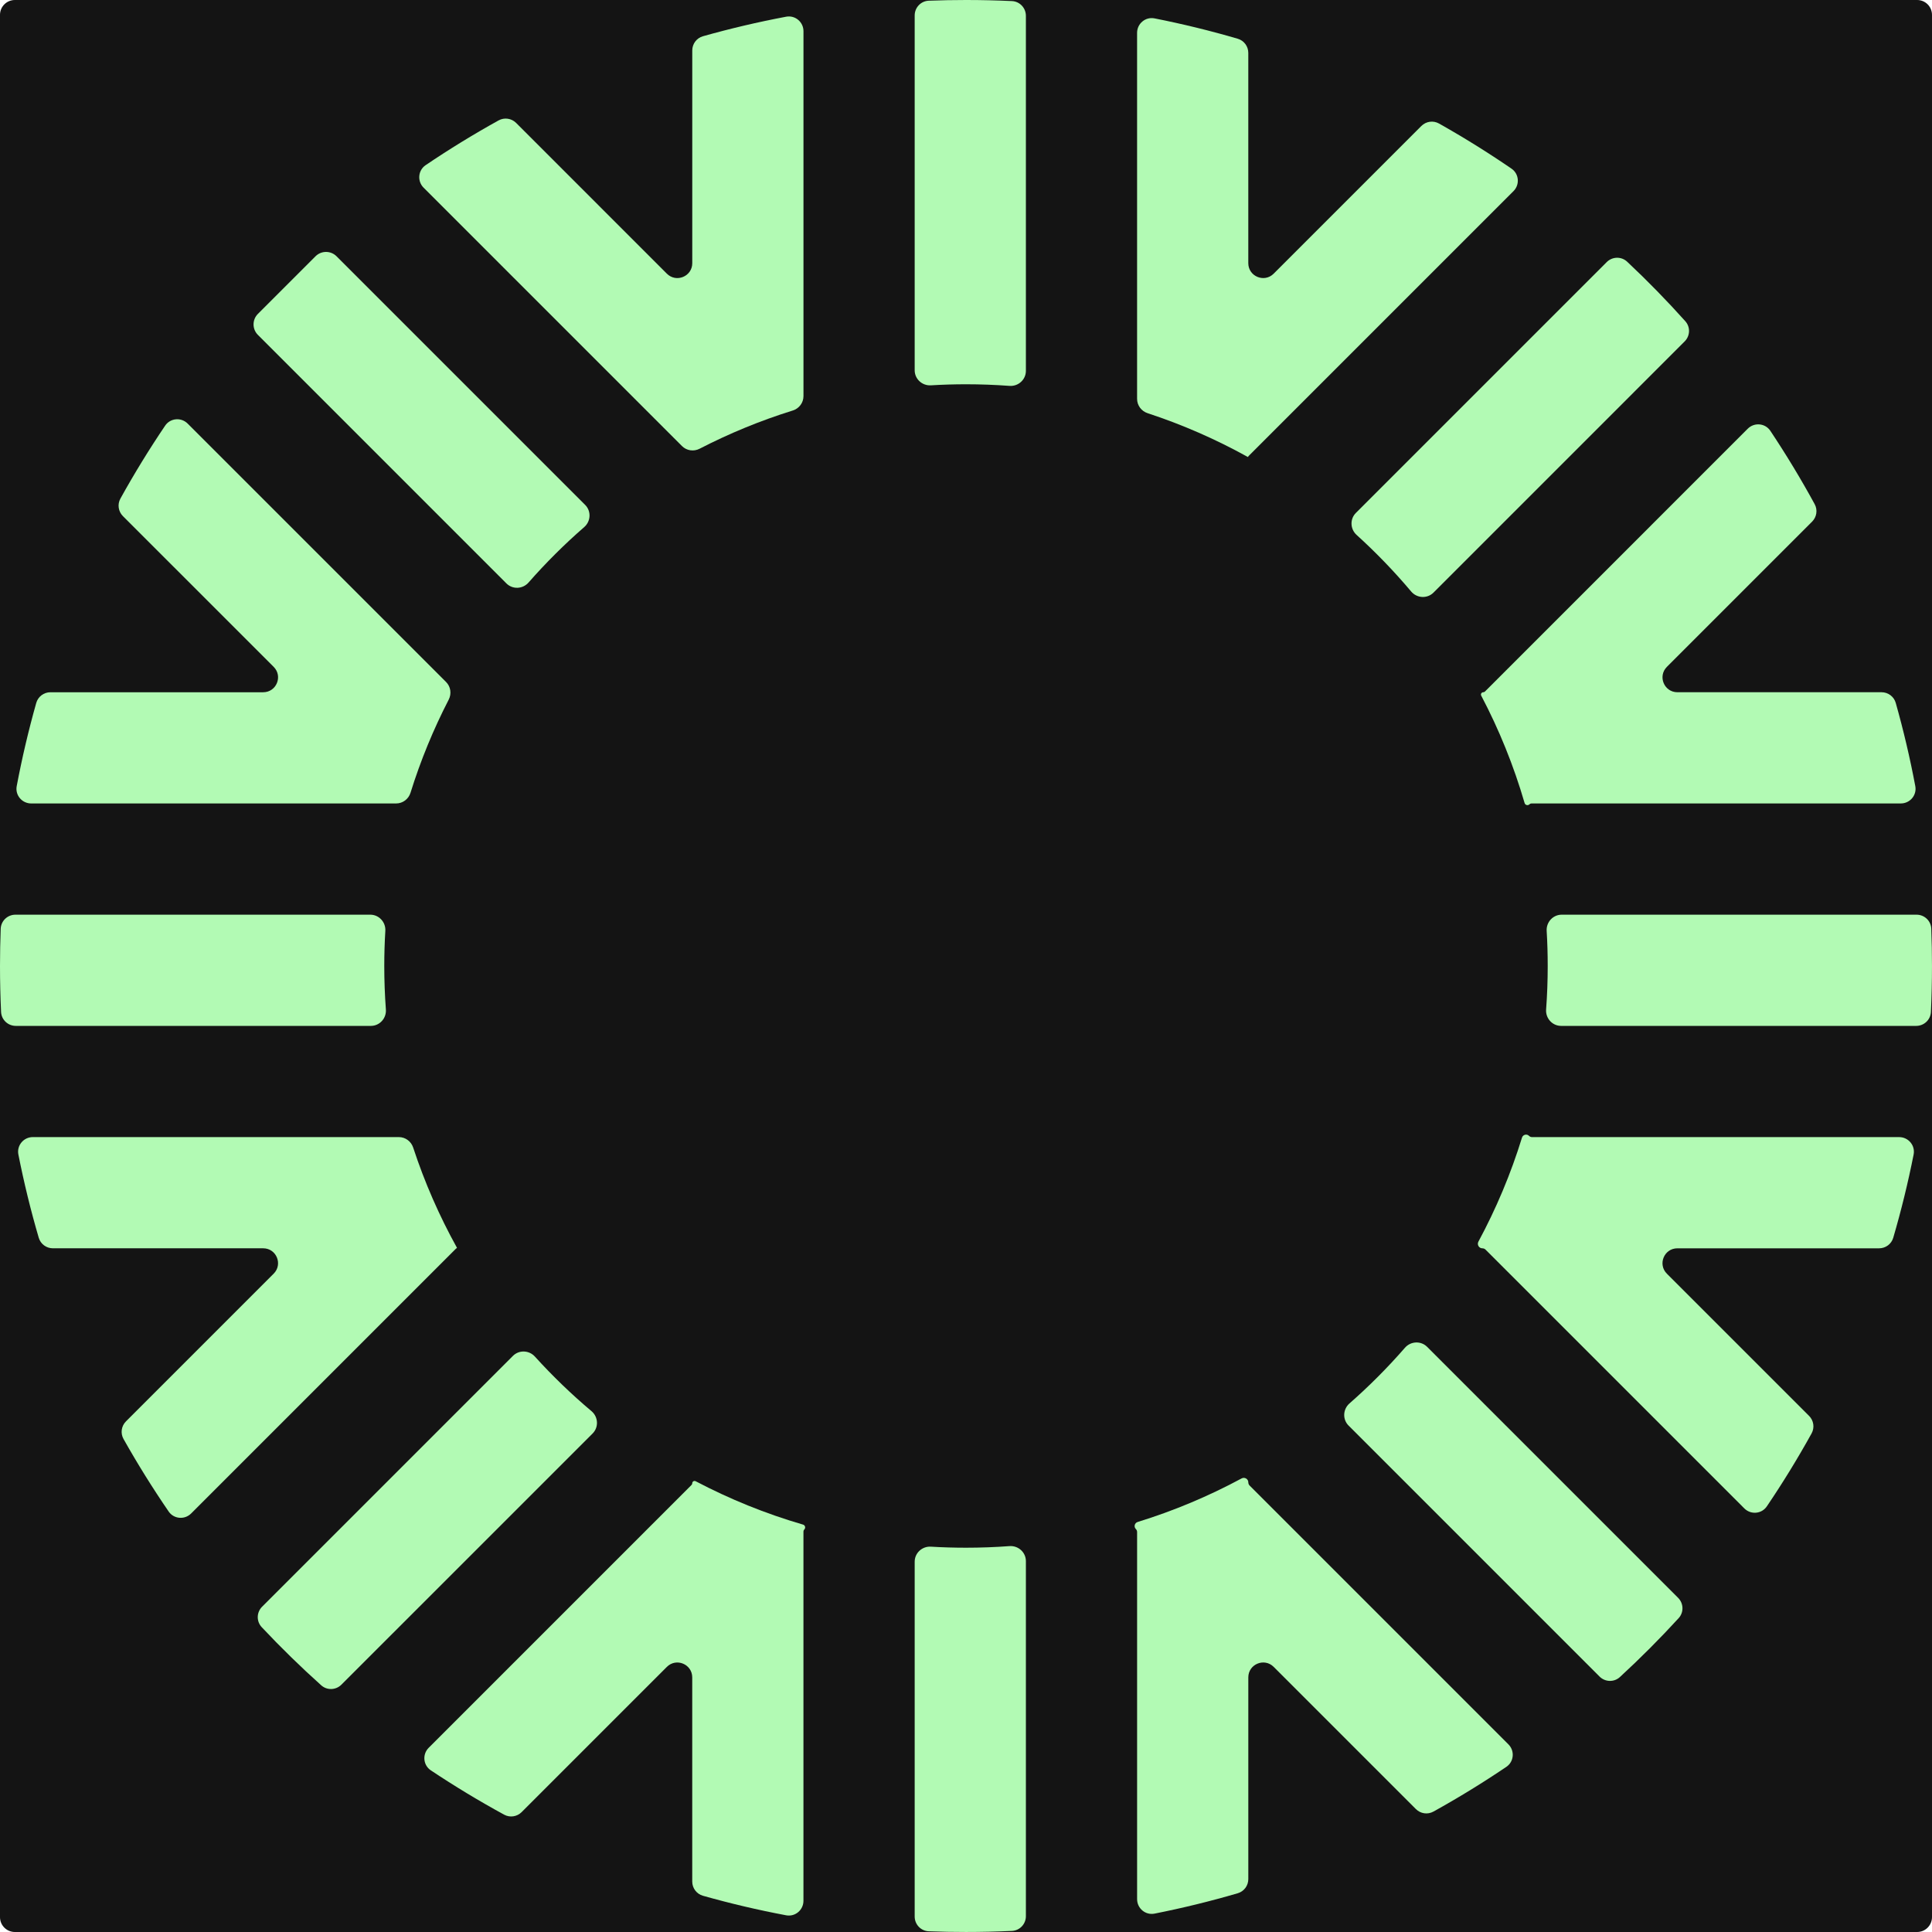
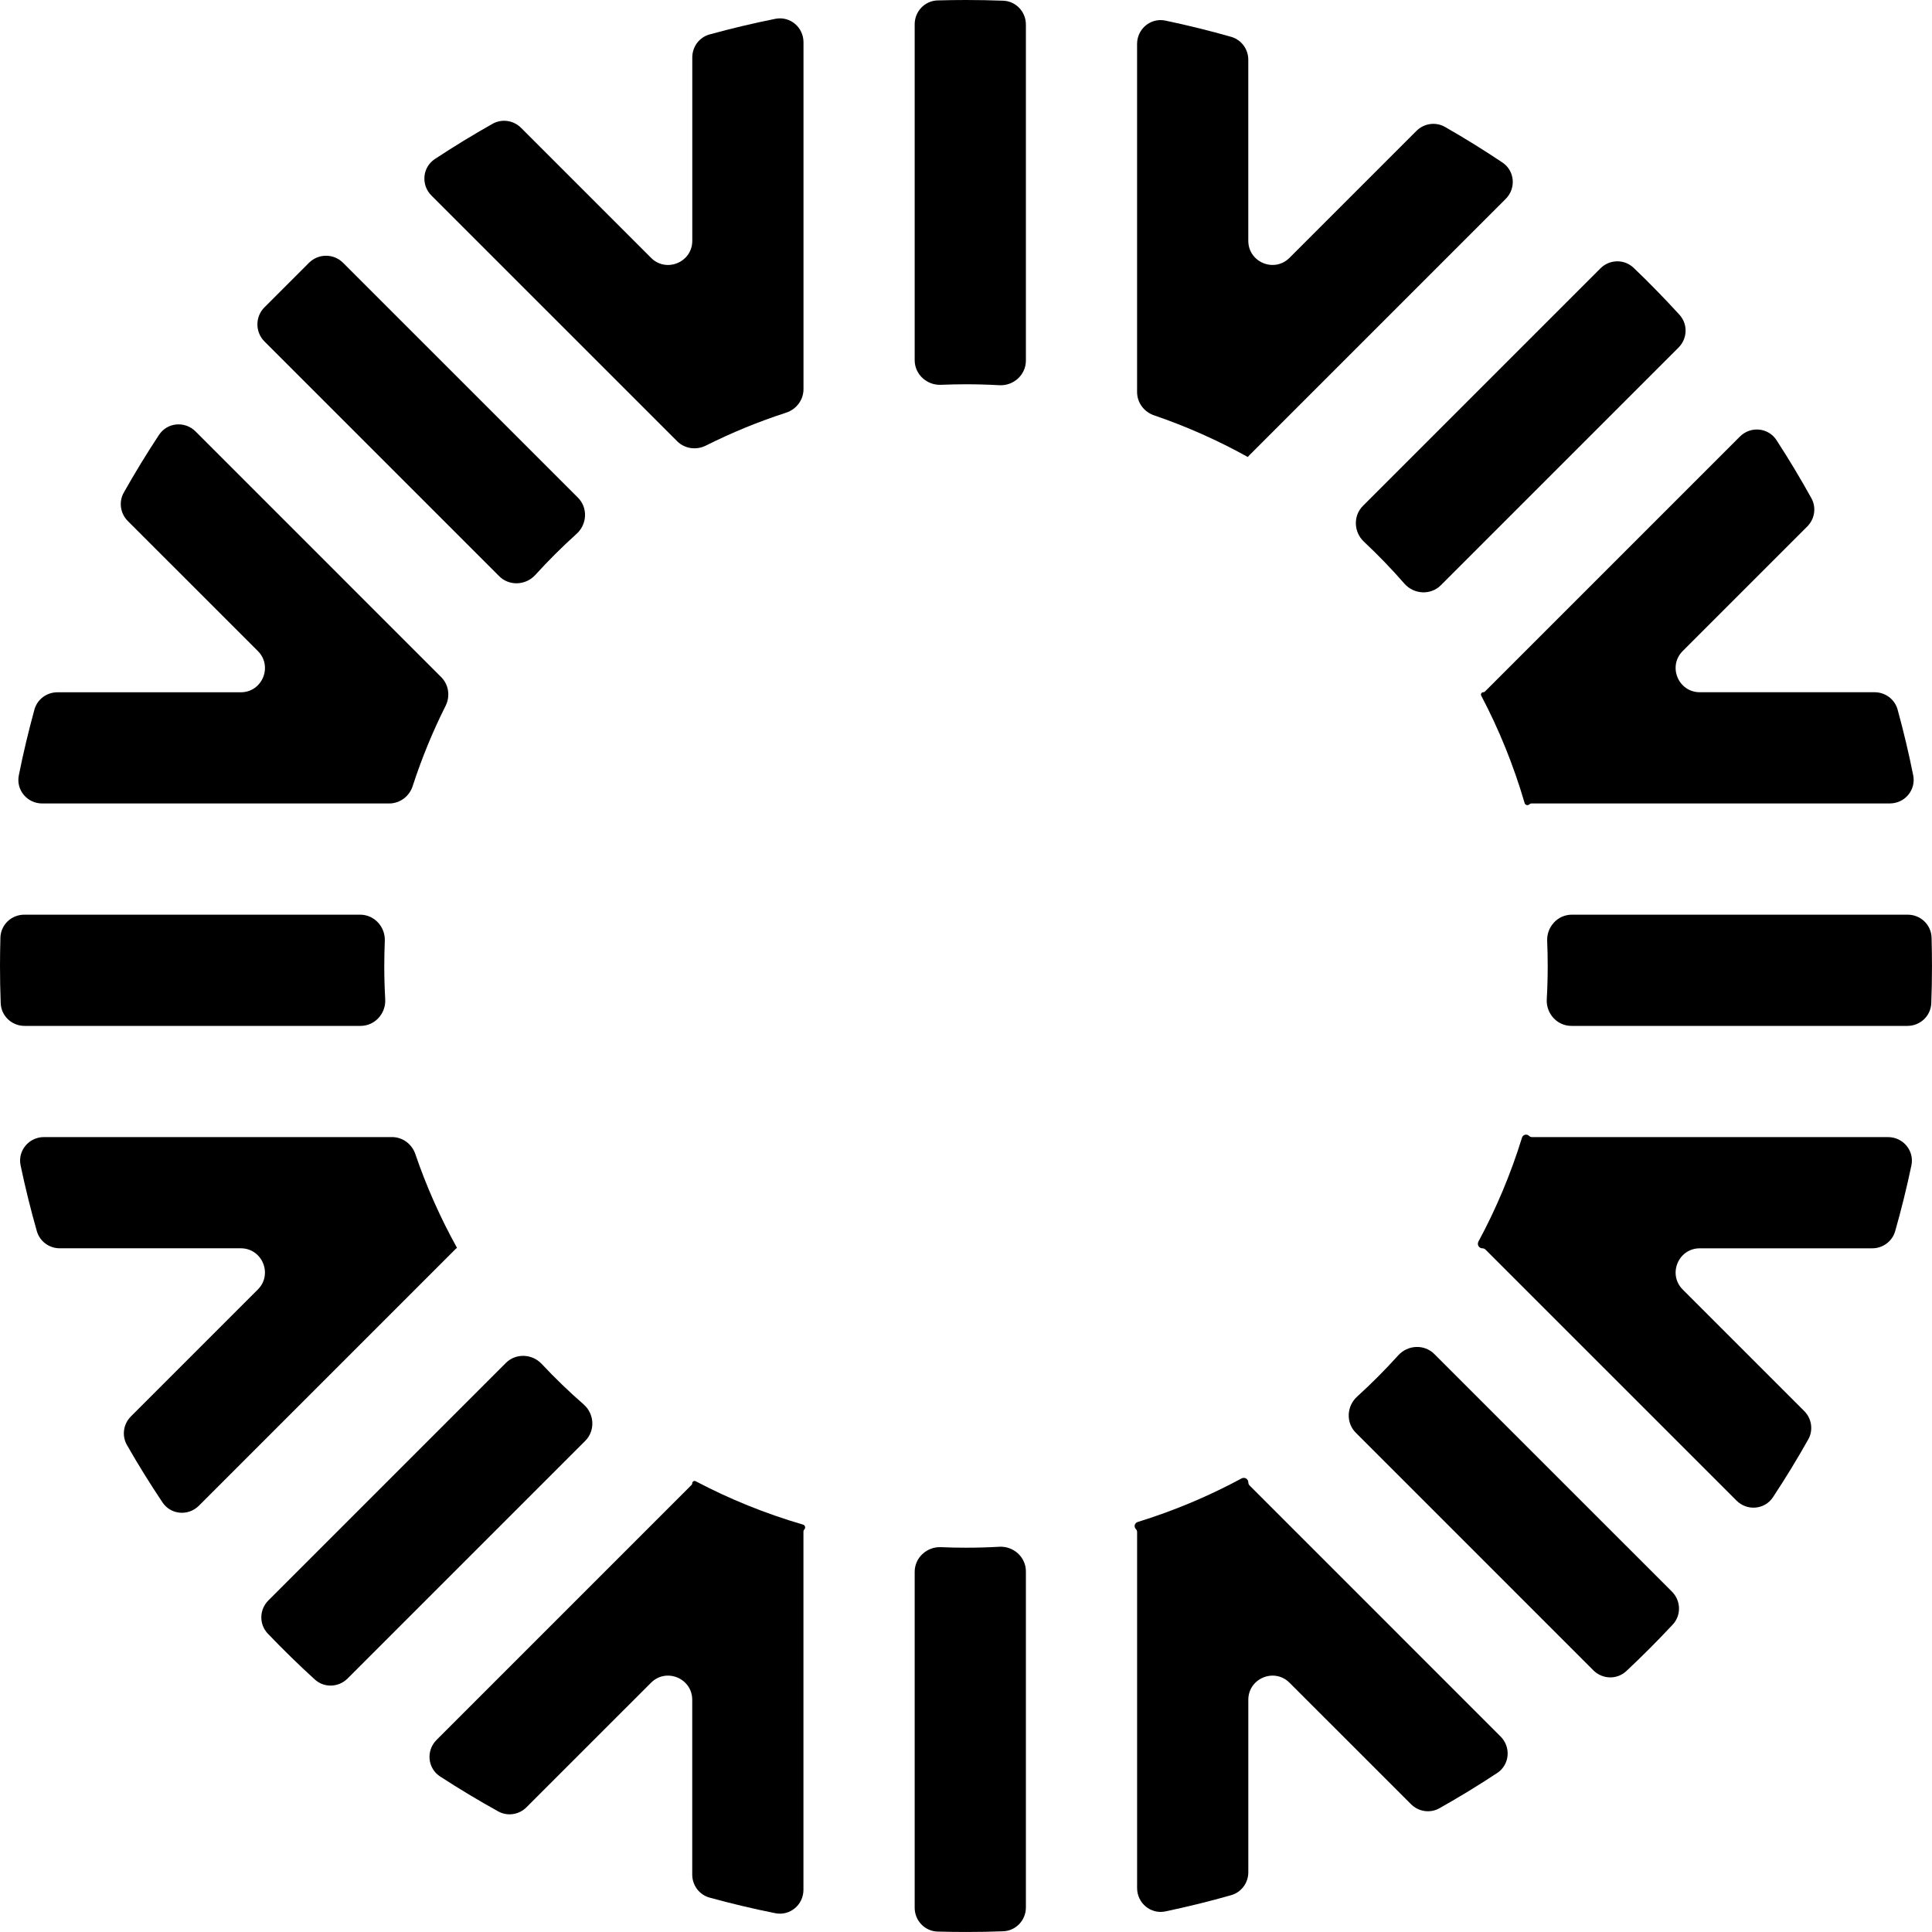
<svg xmlns="http://www.w3.org/2000/svg" viewBox="0 0 80 80" width="80" height="80" fill="none">
-   <g transform="translate(0, 0) scale(0.615385)">
-     <rect width="130" height="130" rx="1" fill="#141414" />
-     <path d="M1.064 69.03C0.535 69.03 0.097 68.619 0.072 68.091C0.024 67.067 0 66.037 0 65.001C0 64.162 0.016 63.326 0.047 62.495C0.068 61.963 0.507 61.547 1.039 61.547H24.917C25.503 61.547 25.963 62.05 25.928 62.635C25.881 63.418 25.857 64.206 25.857 65.001C25.857 65.985 25.894 66.961 25.965 67.927C26.009 68.518 25.547 69.03 24.955 69.03H1.064Z" fill="#B2FAB4" />
-     <path d="M3.559 83.995C3.119 83.995 2.73 83.708 2.607 83.285C2.07 81.451 1.612 79.583 1.237 77.686C1.116 77.075 1.588 76.512 2.21 76.512H26.838C27.277 76.512 27.664 76.799 27.801 77.216C28.573 79.567 29.561 81.82 30.743 83.951C30.754 83.971 30.739 83.995 30.717 83.995C30.709 83.995 30.702 83.998 30.697 84.003L12.861 101.839C12.424 102.276 11.698 102.216 11.348 101.706C10.267 100.128 9.253 98.5 8.311 96.826C8.093 96.438 8.163 95.954 8.477 95.64L18.415 85.702C19.045 85.072 18.599 83.995 17.708 83.995H3.559Z" fill="#B2FAB4" />
-     <path d="M22.972 113.358C22.6 113.73 22.004 113.751 21.613 113.4C20.223 112.154 18.887 110.849 17.61 109.488C17.244 109.099 17.258 108.49 17.636 108.112L34.514 91.234C34.926 90.822 35.6 90.849 35.991 91.28C37.177 92.588 38.45 93.816 39.8 94.953C40.257 95.338 40.298 96.033 39.875 96.456L22.972 113.358Z" fill="#B2FAB4" />
-     <path d="M35.099 121.934C34.789 122.244 34.311 122.317 33.925 122.106C32.233 121.183 30.587 120.187 28.99 119.123C28.471 118.777 28.406 118.044 28.847 117.603L46.534 99.916C46.563 99.887 46.579 99.847 46.579 99.806C46.579 99.689 46.705 99.614 46.808 99.668C49.093 100.869 51.511 101.852 54.035 102.587C54.178 102.629 54.225 102.808 54.12 102.914C54.083 102.95 54.062 103 54.062 103.051V127.901C54.062 128.52 53.506 128.991 52.897 128.876C51 128.519 49.133 128.079 47.298 127.561C46.871 127.44 46.579 127.049 46.579 126.606V112.868C46.579 111.977 45.502 111.531 44.872 112.161L35.099 121.934Z" fill="#B2FAB4" />
-     <path d="M69.03 128.936C69.03 129.465 68.619 129.903 68.091 129.927C67.067 129.975 66.037 129.999 65.001 129.999C64.162 129.999 63.326 129.984 62.495 129.952C61.963 129.932 61.547 129.493 61.547 128.961V105.083C61.547 104.496 62.05 104.037 62.636 104.072C63.418 104.119 64.207 104.142 65.001 104.142C65.985 104.142 66.961 104.106 67.927 104.034C68.518 103.991 69.03 104.452 69.03 105.045V128.936Z" fill="#B2FAB4" />
-     <path d="M83.996 126.44C83.996 126.88 83.709 127.269 83.287 127.392C81.452 127.929 79.584 128.387 77.687 128.763C77.076 128.884 76.513 128.412 76.513 127.789V103.088C76.513 103.012 76.483 102.94 76.43 102.887C76.277 102.735 76.343 102.475 76.549 102.411C78.992 101.657 81.333 100.671 83.546 99.479C83.748 99.37 83.996 99.515 83.996 99.745C83.996 99.825 84.028 99.902 84.084 99.959L101.497 117.372C101.936 117.811 101.873 118.54 101.359 118.888C99.771 119.961 98.134 120.966 96.451 121.898C96.065 122.112 95.584 122.041 95.272 121.729L85.703 112.16C85.073 111.53 83.996 111.976 83.996 112.867V126.44Z" fill="#B2FAB4" />
-     <path d="M112.917 107.515C113.291 107.89 113.31 108.492 112.952 108.882C111.692 110.259 110.373 111.581 108.999 112.845C108.609 113.204 108.005 113.187 107.63 112.812L90.743 95.924C90.326 95.507 90.359 94.824 90.802 94.435C92.129 93.271 93.376 92.019 94.536 90.687C94.923 90.242 95.609 90.207 96.027 90.625L112.917 107.515Z" fill="#B2FAB4" />
-     <path d="M121.729 95.272C122.041 95.584 122.112 96.065 121.898 96.451C120.965 98.135 119.961 99.772 118.887 101.359C118.539 101.874 117.81 101.936 117.371 101.497L99.958 84.084C99.902 84.028 99.825 83.996 99.745 83.996C99.515 83.996 99.37 83.749 99.479 83.546C100.671 81.333 101.658 78.992 102.411 76.549C102.475 76.343 102.734 76.277 102.886 76.43C102.939 76.483 103.011 76.513 103.087 76.513H127.789C128.412 76.513 128.884 77.076 128.763 77.687C128.387 79.584 127.929 81.452 127.392 83.287C127.269 83.709 126.88 83.996 126.44 83.996H112.867C111.976 83.996 111.53 85.073 112.16 85.703L121.729 95.272Z" fill="#B2FAB4" />
-     <path d="M128.961 61.547C129.493 61.547 129.932 61.963 129.952 62.495C129.984 63.326 129.999 64.162 129.999 65.001C129.999 66.037 129.975 67.067 129.927 68.091C129.903 68.619 129.465 69.03 128.936 69.03H105.045C104.452 69.03 103.991 68.518 104.034 67.927C104.106 66.961 104.142 65.985 104.142 65.001C104.142 64.207 104.119 63.418 104.072 62.636C104.037 62.05 104.496 61.547 105.083 61.547H128.961Z" fill="#B2FAB4" />
-     <path d="M122.106 33.925C122.316 34.311 122.244 34.788 121.933 35.099L112.161 44.872C111.531 45.502 111.977 46.579 112.868 46.579H126.606C127.049 46.579 127.44 46.871 127.561 47.298C128.079 49.133 128.519 51 128.876 52.897C128.991 53.506 128.52 54.062 127.901 54.062H103.05C102.999 54.062 102.949 54.083 102.913 54.12C102.808 54.224 102.629 54.178 102.587 54.035C101.852 51.512 100.87 49.093 99.668 46.808C99.614 46.705 99.689 46.579 99.806 46.579C99.847 46.579 99.887 46.563 99.916 46.534L117.603 28.846C118.044 28.406 118.777 28.471 119.123 28.99C120.187 30.587 121.183 32.233 122.106 33.925Z" fill="#B2FAB4" />
-     <path d="M108.112 17.636C108.49 17.258 109.099 17.244 109.488 17.61C110.849 18.887 112.154 20.223 113.4 21.613C113.751 22.004 113.73 22.6 113.358 22.972L96.456 39.875C96.033 40.298 95.338 40.257 94.953 39.8C93.816 38.45 92.588 37.177 91.28 35.991C90.849 35.6 90.822 34.926 91.234 34.514L108.112 17.636Z" fill="#B2FAB4" />
-     <path d="M95.64 8.477C95.954 8.163 96.438 8.093 96.826 8.311C98.5 9.253 100.128 10.267 101.706 11.348C102.216 11.698 102.276 12.424 101.839 12.861L84.003 30.697C83.998 30.702 83.995 30.709 83.995 30.717C83.995 30.739 83.971 30.754 83.951 30.743C81.82 29.561 79.567 28.573 77.216 27.801C76.799 27.664 76.512 27.277 76.512 26.838V2.21C76.512 1.588 77.075 1.116 77.686 1.237C79.583 1.612 81.451 2.07 83.285 2.607C83.708 2.73 83.995 3.119 83.995 3.559V17.708C83.995 18.599 85.072 19.045 85.702 18.415L95.64 8.477Z" fill="#B2FAB4" />
-     <path d="M61.547 1.039C61.547 0.507 61.963 0.068 62.495 0.047C63.326 0.016 64.162 0 65.001 0C66.037 0 67.067 0.024 68.091 0.072C68.619 0.097 69.03 0.535 69.03 1.064V24.955C69.03 25.547 68.518 26.009 67.927 25.965C66.961 25.894 65.985 25.857 65.001 25.857C64.206 25.857 63.418 25.881 62.635 25.928C62.05 25.963 61.547 25.503 61.547 24.917V1.039Z" fill="#B2FAB4" />
-     <path d="M46.581 3.394C46.581 2.951 46.872 2.56 47.299 2.439C49.134 1.921 51.002 1.482 52.898 1.124C53.507 1.01 54.064 1.481 54.064 2.1V26.655C54.064 27.1 53.769 27.49 53.345 27.622C51.167 28.3 49.071 29.164 47.075 30.194C46.682 30.396 46.202 30.328 45.889 30.015L28.503 12.629C28.064 12.19 28.127 11.46 28.641 11.112C30.229 10.039 31.866 9.034 33.549 8.102C33.936 7.888 34.416 7.959 34.729 8.271L44.873 18.416C45.504 19.046 46.581 18.6 46.581 17.709V3.394Z" fill="#B2FAB4" />
-     <path d="M8.271 34.729C7.959 34.416 7.888 33.936 8.102 33.549C9.034 31.866 10.039 30.229 11.112 28.641C11.46 28.127 12.189 28.064 12.628 28.503L30.015 45.889C30.328 46.202 30.396 46.682 30.194 47.075C29.164 49.071 28.3 51.167 27.622 53.344C27.49 53.769 27.1 54.063 26.655 54.063H2.1C1.481 54.063 1.01 53.507 1.124 52.898C1.482 51.001 1.921 49.133 2.439 47.299C2.56 46.872 2.951 46.58 3.394 46.58H17.709C18.6 46.58 19.046 45.503 18.416 44.873L8.271 34.729Z" fill="#B2FAB4" />
-     <path d="M39.374 33.973C39.792 34.391 39.758 35.077 39.312 35.465C37.98 36.624 36.728 37.871 35.564 39.198C35.175 39.641 34.492 39.674 34.075 39.257L17.354 22.535C16.963 22.145 16.963 21.512 17.354 21.121L21.231 17.244C21.621 16.854 22.255 16.854 22.645 17.244L39.374 33.973Z" fill="#B2FAB4" />
+   <g transform="translate(0, 0) scale(1)">
+     <path d="M1.016 42.48C0.488 42.48 0.049 42.069 0.029 41.541C0.01 41.03 0 40.516 0 40C0 39.607 0.006 39.214 0.017 38.823C0.032 38.291 0.473 37.875 1.005 37.875H14.914C15.5 37.875 15.959 38.378 15.934 38.964C15.92 39.308 15.912 39.653 15.912 40C15.912 40.462 15.925 40.921 15.951 41.376C15.984 41.968 15.523 42.48 14.931 42.48H1.016Z" fill="black" />
+     <path d="M2.475 51.689C2.035 51.689 1.646 51.402 1.525 50.979C1.27 50.084 1.046 49.176 0.853 48.257C0.725 47.647 1.197 47.084 1.82 47.084H16.232C16.671 47.084 17.057 47.371 17.198 47.787C17.659 49.137 18.237 50.432 18.919 51.662C18.925 51.674 18.917 51.689 18.903 51.689C18.898 51.689 18.894 51.691 18.89 51.694L8.236 62.348C7.799 62.786 7.073 62.726 6.729 62.212C6.211 61.438 5.72 60.646 5.257 59.836C5.036 59.45 5.106 58.966 5.42 58.652L10.676 53.396C11.306 52.766 10.86 51.689 9.969 51.689H2.475Z" fill="black" />
+     <path d="M14.391 69.505C14.019 69.876 13.422 69.898 13.034 69.543C12.364 68.932 11.716 68.299 11.089 67.644C10.72 67.257 10.735 66.648 11.113 66.27L20.946 56.437C21.358 56.025 22.032 56.053 22.43 56.477C22.98 57.064 23.559 57.623 24.165 58.151C24.615 58.544 24.656 59.239 24.234 59.662L14.391 69.505Z" fill="black" />
+     <path d="M21.8 74.835C21.49 75.146 21.012 75.219 20.628 75.005C19.808 74.551 19.007 74.069 18.224 73.56C17.701 73.22 17.636 72.487 18.077 72.046L28.636 61.487C28.654 61.469 28.664 61.445 28.664 61.419C28.664 61.347 28.741 61.301 28.805 61.334C30.211 62.074 31.699 62.678 33.252 63.131C33.34 63.156 33.369 63.267 33.304 63.332C33.282 63.354 33.269 63.385 33.269 63.416V78.253C33.269 78.872 32.712 79.343 32.105 79.222C31.186 79.038 30.278 78.822 29.383 78.576C28.956 78.459 28.664 78.067 28.664 77.624V70.386C28.664 69.495 27.587 69.049 26.957 69.679L21.8 74.835Z" fill="black" />
+     <path d="M42.48 78.983C42.48 79.511 42.069 79.95 41.541 79.97C41.03 79.99 40.516 79.999 40 79.999C39.607 79.999 39.214 79.993 38.823 79.982C38.291 79.967 37.875 79.527 37.875 78.995V65.086C37.875 64.499 38.378 64.04 38.964 64.065C39.308 64.08 39.653 64.087 40 64.087C40.462 64.087 40.921 64.074 41.377 64.048C41.968 64.015 42.48 64.476 42.48 65.068V78.983Z" fill="black" />
+     <path d="M51.69 77.525C51.69 77.965 51.403 78.354 50.98 78.475C50.085 78.73 49.177 78.954 48.258 79.147C47.648 79.275 47.085 78.803 47.085 78.18V63.439C47.085 63.393 47.067 63.348 47.034 63.315C46.94 63.222 46.981 63.062 47.108 63.023C48.611 62.559 50.051 61.952 51.413 61.218C51.538 61.151 51.69 61.24 51.69 61.382C51.69 61.431 51.71 61.478 51.745 61.513L62.137 71.906C62.576 72.345 62.513 73.075 61.995 73.416C61.217 73.93 60.42 74.416 59.605 74.875C59.22 75.092 58.739 75.02 58.427 74.708L53.397 69.679C52.767 69.049 51.69 69.495 51.69 70.386V77.525Z" fill="black" />
+     <path d="M69.232 65.906C69.606 66.281 69.625 66.883 69.264 67.27C68.646 67.933 68.005 68.575 67.344 69.195C66.957 69.558 66.353 69.54 65.978 69.165L56.142 59.328C55.725 58.912 55.758 58.228 56.194 57.832C56.789 57.292 57.357 56.721 57.896 56.124C58.291 55.685 58.977 55.651 59.394 56.069L69.232 65.906Z" fill="black" />
+     <path d="M74.708 58.427C75.02 58.739 75.092 59.22 74.875 59.605C74.416 60.42 73.929 61.217 73.416 61.995C73.074 62.514 72.344 62.576 71.906 62.137L61.513 51.745C61.478 51.71 61.431 51.69 61.382 51.69C61.24 51.69 61.151 51.538 61.218 51.413C61.952 50.052 62.559 48.611 63.023 47.107C63.062 46.981 63.221 46.94 63.315 47.034C63.348 47.067 63.392 47.085 63.438 47.085H78.18C78.803 47.085 79.275 47.648 79.147 48.258C78.954 49.177 78.73 50.085 78.475 50.98C78.354 51.403 77.965 51.69 77.525 51.69H70.386C69.495 51.69 69.049 52.767 69.678 53.397L74.708 58.427Z" fill="black" />
+     <path d="M78.995 37.875C79.527 37.875 79.967 38.291 79.982 38.823C79.993 39.214 79.999 39.607 79.999 40C79.999 40.516 79.99 41.03 79.97 41.541C79.95 42.069 79.511 42.48 78.983 42.48H65.068C64.476 42.48 64.015 41.968 64.048 41.377C64.074 40.921 64.087 40.462 64.087 40C64.087 39.653 64.08 39.308 64.065 38.964C64.04 38.378 64.499 37.875 65.086 37.875H78.995Z" fill="black" />
+     <path d="M75.005 20.628C75.218 21.012 75.145 21.489 74.835 21.8L69.678 26.957C69.049 27.587 69.495 28.664 70.386 28.664H77.624C78.067 28.664 78.459 28.956 78.576 29.383C78.822 30.278 79.038 31.186 79.222 32.105C79.343 32.712 78.872 33.269 78.253 33.269H63.416C63.384 33.269 63.353 33.282 63.331 33.304C63.267 33.369 63.156 33.34 63.131 33.252C62.678 31.699 62.074 30.211 61.334 28.805C61.301 28.741 61.347 28.664 61.419 28.664C61.445 28.664 61.469 28.654 61.487 28.636L72.046 18.077C72.487 17.636 73.22 17.701 73.56 18.224C74.069 19.007 74.551 19.809 75.005 20.628Z" fill="black" />
+     <path d="M66.27 11.113C66.648 10.735 67.257 10.72 67.644 11.089C68.299 11.716 68.932 12.364 69.543 13.034C69.898 13.422 69.876 14.019 69.505 14.391L59.662 24.234C59.239 24.656 58.544 24.615 58.151 24.165C57.623 23.559 57.064 22.98 56.477 22.43C56.053 22.032 56.025 21.358 56.437 20.946L66.27 11.113Z" fill="black" />
+     <path d="M58.652 5.42C58.966 5.106 59.45 5.036 59.836 5.257C60.646 5.72 61.438 6.211 62.212 6.729C62.726 7.073 62.786 7.799 62.348 8.236L51.694 18.89C51.691 18.894 51.689 18.898 51.689 18.903C51.689 18.917 51.674 18.925 51.662 18.919C50.432 18.237 49.137 17.659 47.787 17.198C47.371 17.057 47.084 16.671 47.084 16.232V1.82C47.084 1.197 47.647 0.725 48.257 0.853C49.176 1.046 50.084 1.27 50.979 1.525C51.402 1.646 51.689 2.035 51.689 2.475V9.969C51.689 10.86 52.766 11.306 53.396 10.676L58.652 5.42Z" fill="black" />
+     <path d="M37.875 1.005C37.875 0.473 38.291 0.032 38.823 0.017C39.214 0.006 39.607 0 40 0C40.516 0 41.03 0.01 41.541 0.029C42.069 0.049 42.48 0.488 42.48 1.016V14.931C42.48 15.523 41.968 15.984 41.376 15.951C40.921 15.925 40.462 15.912 40 15.912C39.653 15.912 39.308 15.92 38.964 15.934C38.378 15.959 37.875 15.5 37.875 14.914V1.005Z" fill="black" />
+     <path d="M28.666 2.377C28.666 1.934 28.957 1.542 29.385 1.425C30.28 1.179 31.188 0.963 32.107 0.779C32.714 0.658 33.271 1.129 33.271 1.748V16.115C33.271 16.56 32.976 16.949 32.553 17.087C31.403 17.46 30.292 17.917 29.226 18.452C28.83 18.65 28.35 18.581 28.038 18.269L17.864 8.096C17.425 7.657 17.488 6.927 18.007 6.585C18.785 6.072 19.582 5.585 20.396 5.126C20.781 4.909 21.262 4.981 21.575 5.293L26.959 10.677C27.588 11.307 28.666 10.861 28.666 9.97V2.377Z" fill="black" />
+     <path d="M5.293 21.575C4.981 21.262 4.909 20.781 5.126 20.396C5.585 19.582 6.072 18.785 6.585 18.006C6.927 17.488 7.657 17.425 8.096 17.864L18.269 28.038C18.581 28.35 18.65 28.83 18.452 29.226C17.917 30.292 17.46 31.403 17.087 32.553C16.949 32.976 16.56 33.27 16.115 33.27H1.748C1.129 33.27 0.658 32.714 0.779 32.106C0.963 31.187 1.179 30.28 1.425 29.384C1.542 28.957 1.934 28.666 2.377 28.666H9.97C10.861 28.666 11.307 27.588 10.677 26.958L5.293 21.575Z" fill="black" />
+     <path d="M23.931 20.606C24.348 21.024 24.314 21.709 23.875 22.105C23.278 22.643 22.708 23.211 22.167 23.806C21.771 24.242 21.087 24.275 20.671 23.859L10.951 14.139C10.561 13.749 10.561 13.115 10.951 12.725L12.793 10.883C13.184 10.492 13.817 10.492 14.207 10.883L23.931 20.606Z" fill="black" />
  </g>
</svg>
